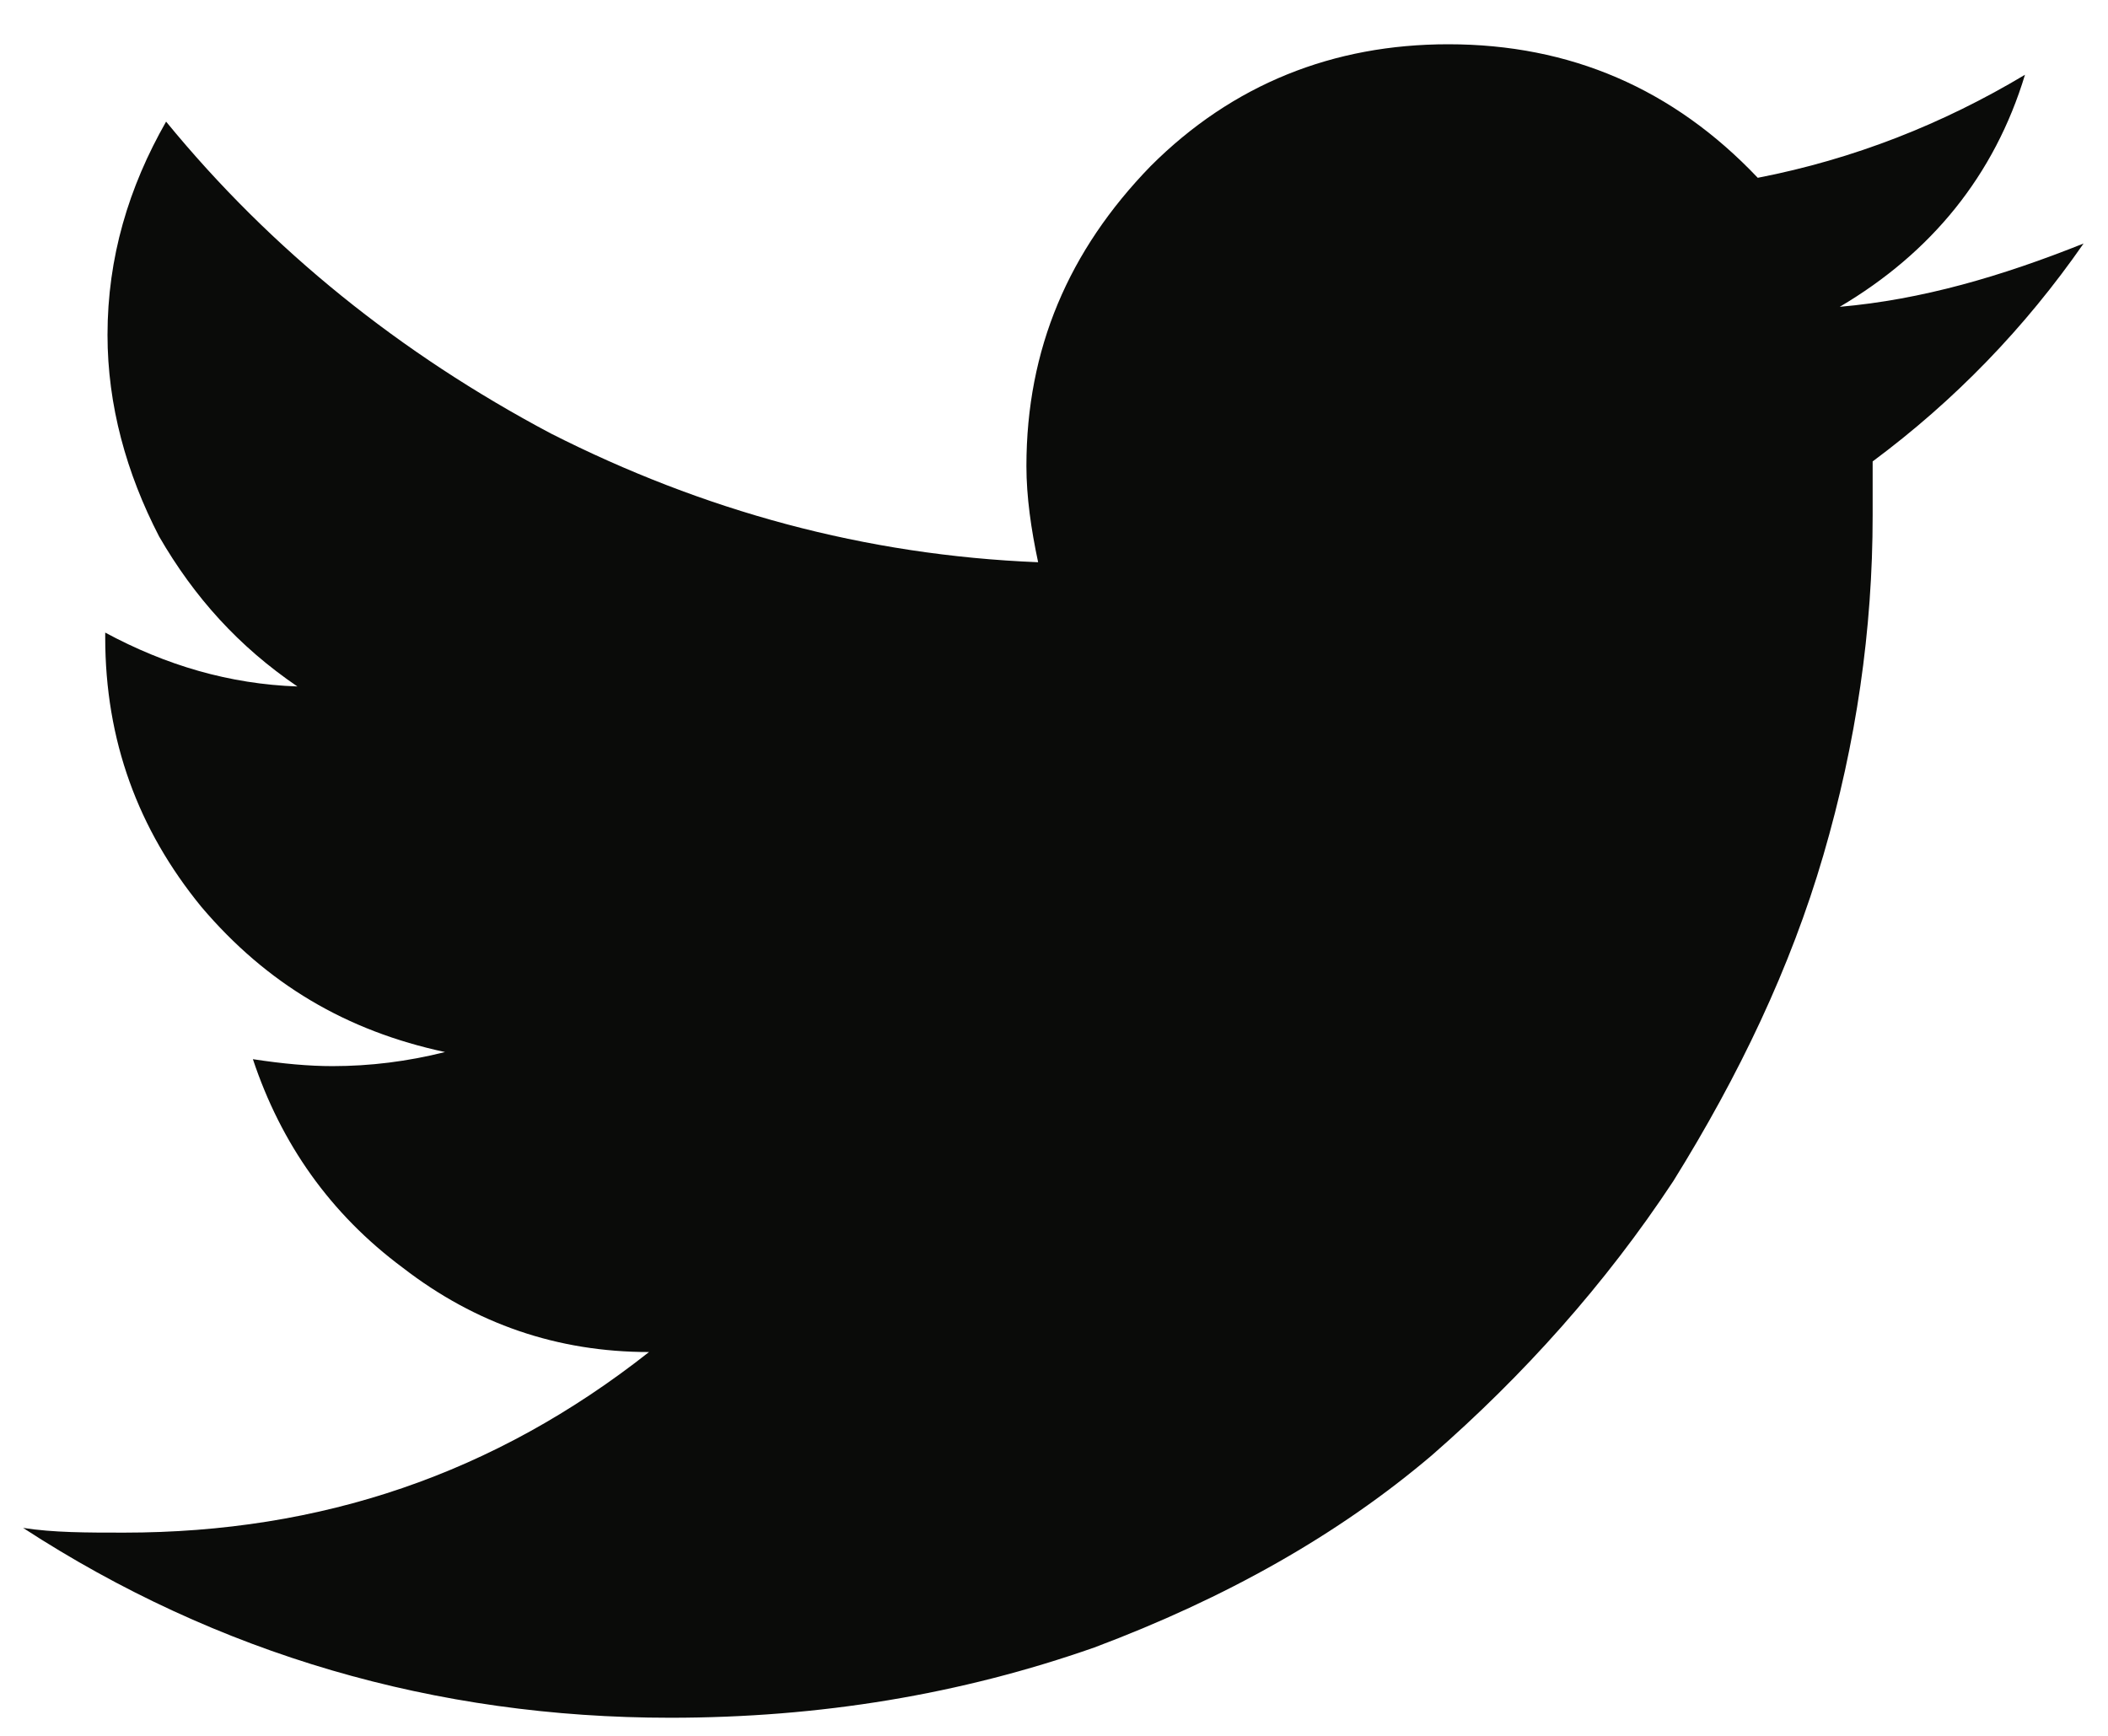
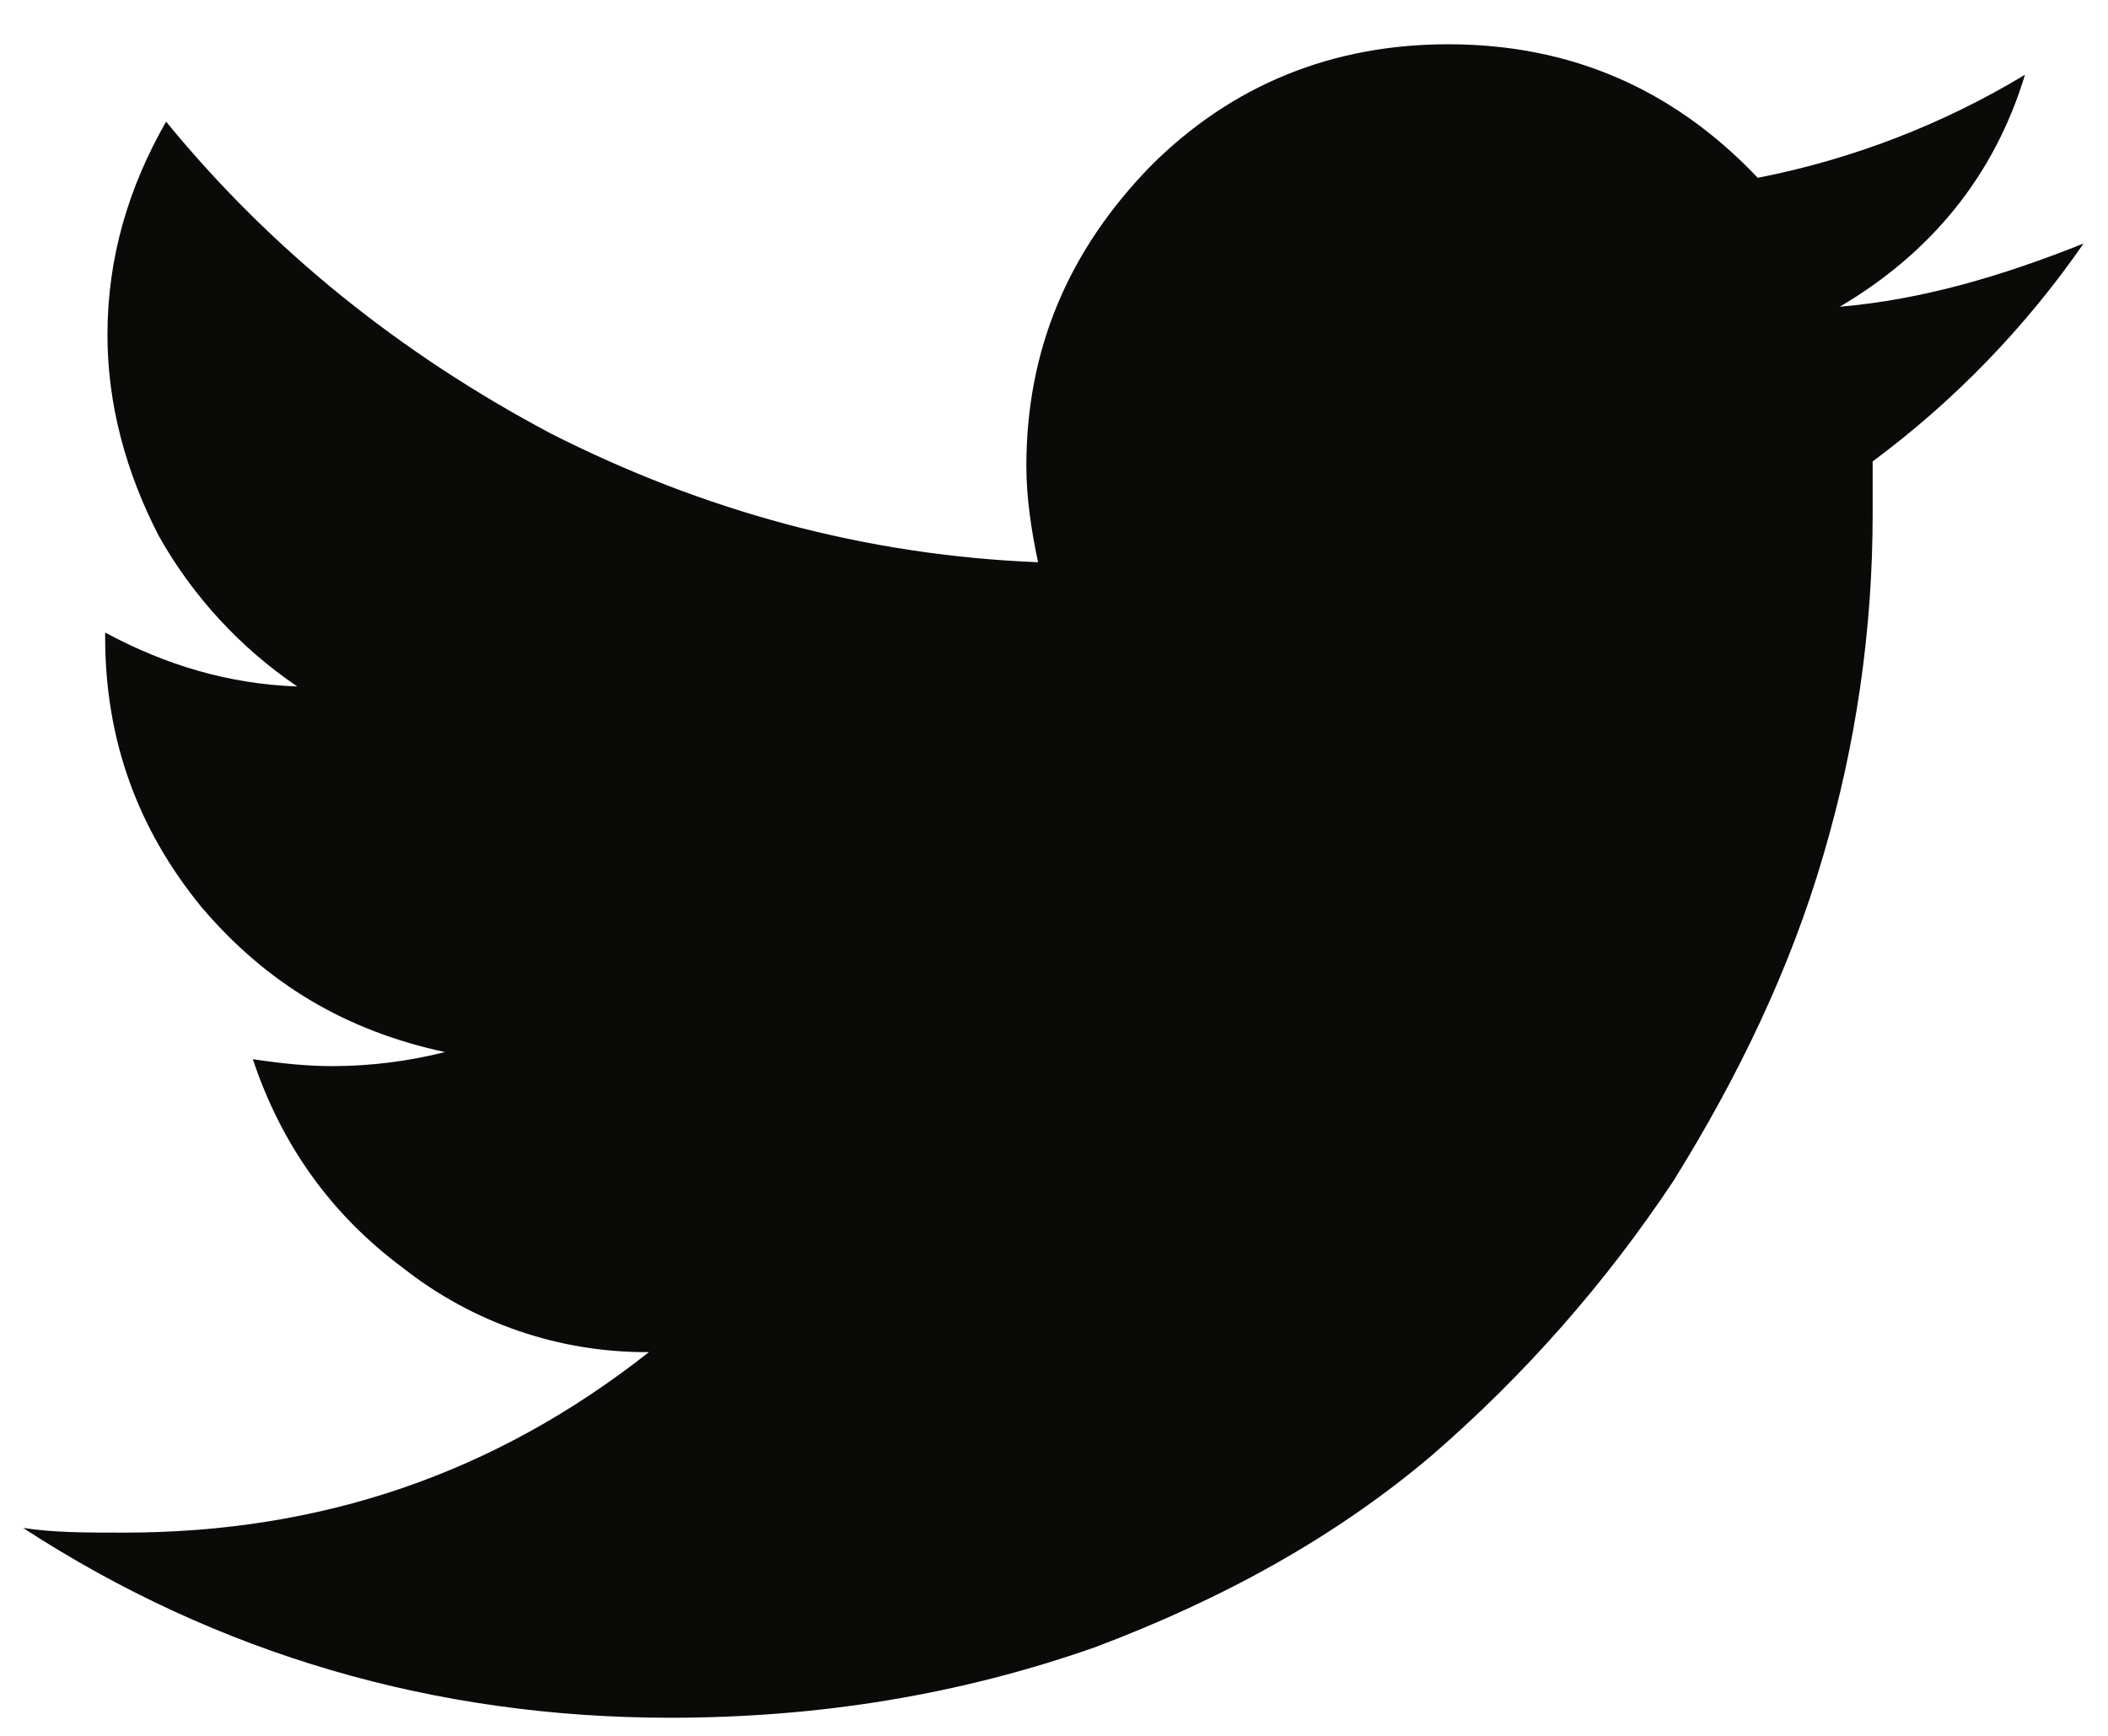
- <svg xmlns="http://www.w3.org/2000/svg" width="34px" height="28px" viewBox="0 0 34 28" version="1.1">
-   <defs />
-   <g id="Templates" stroke="none" stroke-width="1" fill="none" fill-rule="evenodd">
-     <g id="Landing" transform="translate(-1126, -70)" fill="#0A0B09">
-       <g id="fa-twitter" transform="translate(1127, 70)">
-         <path d="M9.808,27.708 C12.229,27.708 14.496,27.331 16.652,26.574 C18.769,25.779 20.583,24.759 22.096,23.473 C23.569,22.188 24.893,20.714 25.99,19.05 C27.048,17.349 27.88,15.609 28.409,13.795 C28.939,11.981 29.204,10.165 29.204,8.312 L29.204,7.443 C30.526,6.461 31.661,5.289 32.606,3.928 C31.282,4.457 29.997,4.834 28.673,4.949 C30.149,4.078 31.169,2.831 31.661,1.206 C30.337,1.999 28.901,2.567 27.351,2.868 C25.99,1.432 24.326,0.714 22.36,0.714 C20.507,0.714 18.882,1.356 17.558,2.68 C16.236,4.041 15.555,5.629 15.555,7.519 C15.555,8.011 15.631,8.54 15.744,9.069 C12.946,8.956 10.337,8.237 7.88,6.99 C5.461,5.705 3.381,4.041 1.679,1.962 C1.075,3.02 0.734,4.154 0.734,5.402 C0.734,6.535 1.038,7.632 1.566,8.653 C2.134,9.636 2.852,10.43 3.797,11.073 C2.7,11.034 1.679,10.733 0.697,10.204 L0.697,10.28 C0.697,11.942 1.226,13.379 2.247,14.627 C3.305,15.875 4.59,16.63 6.178,16.97 C5.574,17.122 4.969,17.197 4.364,17.197 C3.985,17.197 3.569,17.16 3.079,17.085 C3.532,18.446 4.325,19.579 5.498,20.45 C6.67,21.356 7.994,21.809 9.468,21.809 C6.973,23.777 4.176,24.722 0.999,24.722 C0.394,24.722 -0.135,24.722 -0.627,24.646 C2.511,26.687 6.027,27.708 9.808,27.708" id="Fill-178" />
-       </g>
-     </g>
-   </g>
+ <svg xmlns="http://www.w3.org/2000/svg" width="34" height="28" viewBox="0 0 34 28">
+   <path d="M10.808 27.708c2.42 0 4.688-.377 6.844-1.134 2.117-.795 3.931-1.815 5.444-3.1a21.794 21.794 0 0 0 3.894-4.424c1.058-1.7 1.89-3.44 2.419-5.255a19.4 19.4 0 0 0 .795-5.483v-.869a15.021 15.021 0 0 0 3.402-3.515c-1.324.529-2.609.906-3.933 1.02 1.476-.87 2.496-2.117 2.988-3.742a13.273 13.273 0 0 1-4.31 1.662C26.99 1.432 25.326.714 23.36.714c-1.854 0-3.48.642-4.803 1.966-1.322 1.36-2.003 2.95-2.003 4.84 0 .49.076 1.02.189 1.549-2.798-.113-5.407-.832-7.864-2.079-2.42-1.285-4.5-2.95-6.2-5.028-.605 1.058-.946 2.192-.946 3.44 0 1.133.304 2.23.832 3.25a7.202 7.202 0 0 0 2.23 2.421c-1.096-.039-2.117-.34-3.099-.87v.077c0 1.662.53 3.099 1.55 4.347 1.058 1.248 2.343 2.003 3.931 2.343a7.435 7.435 0 0 1-1.814.227c-.379 0-.795-.037-1.285-.112.453 1.36 1.246 2.494 2.419 3.365a6.325 6.325 0 0 0 3.97 1.36c-2.495 1.967-5.292 2.912-8.47 2.912-.604 0-1.133 0-1.625-.076 3.138 2.041 6.654 3.062 10.435 3.062" fill="#0A0B09" fill-rule="evenodd" />
</svg>
